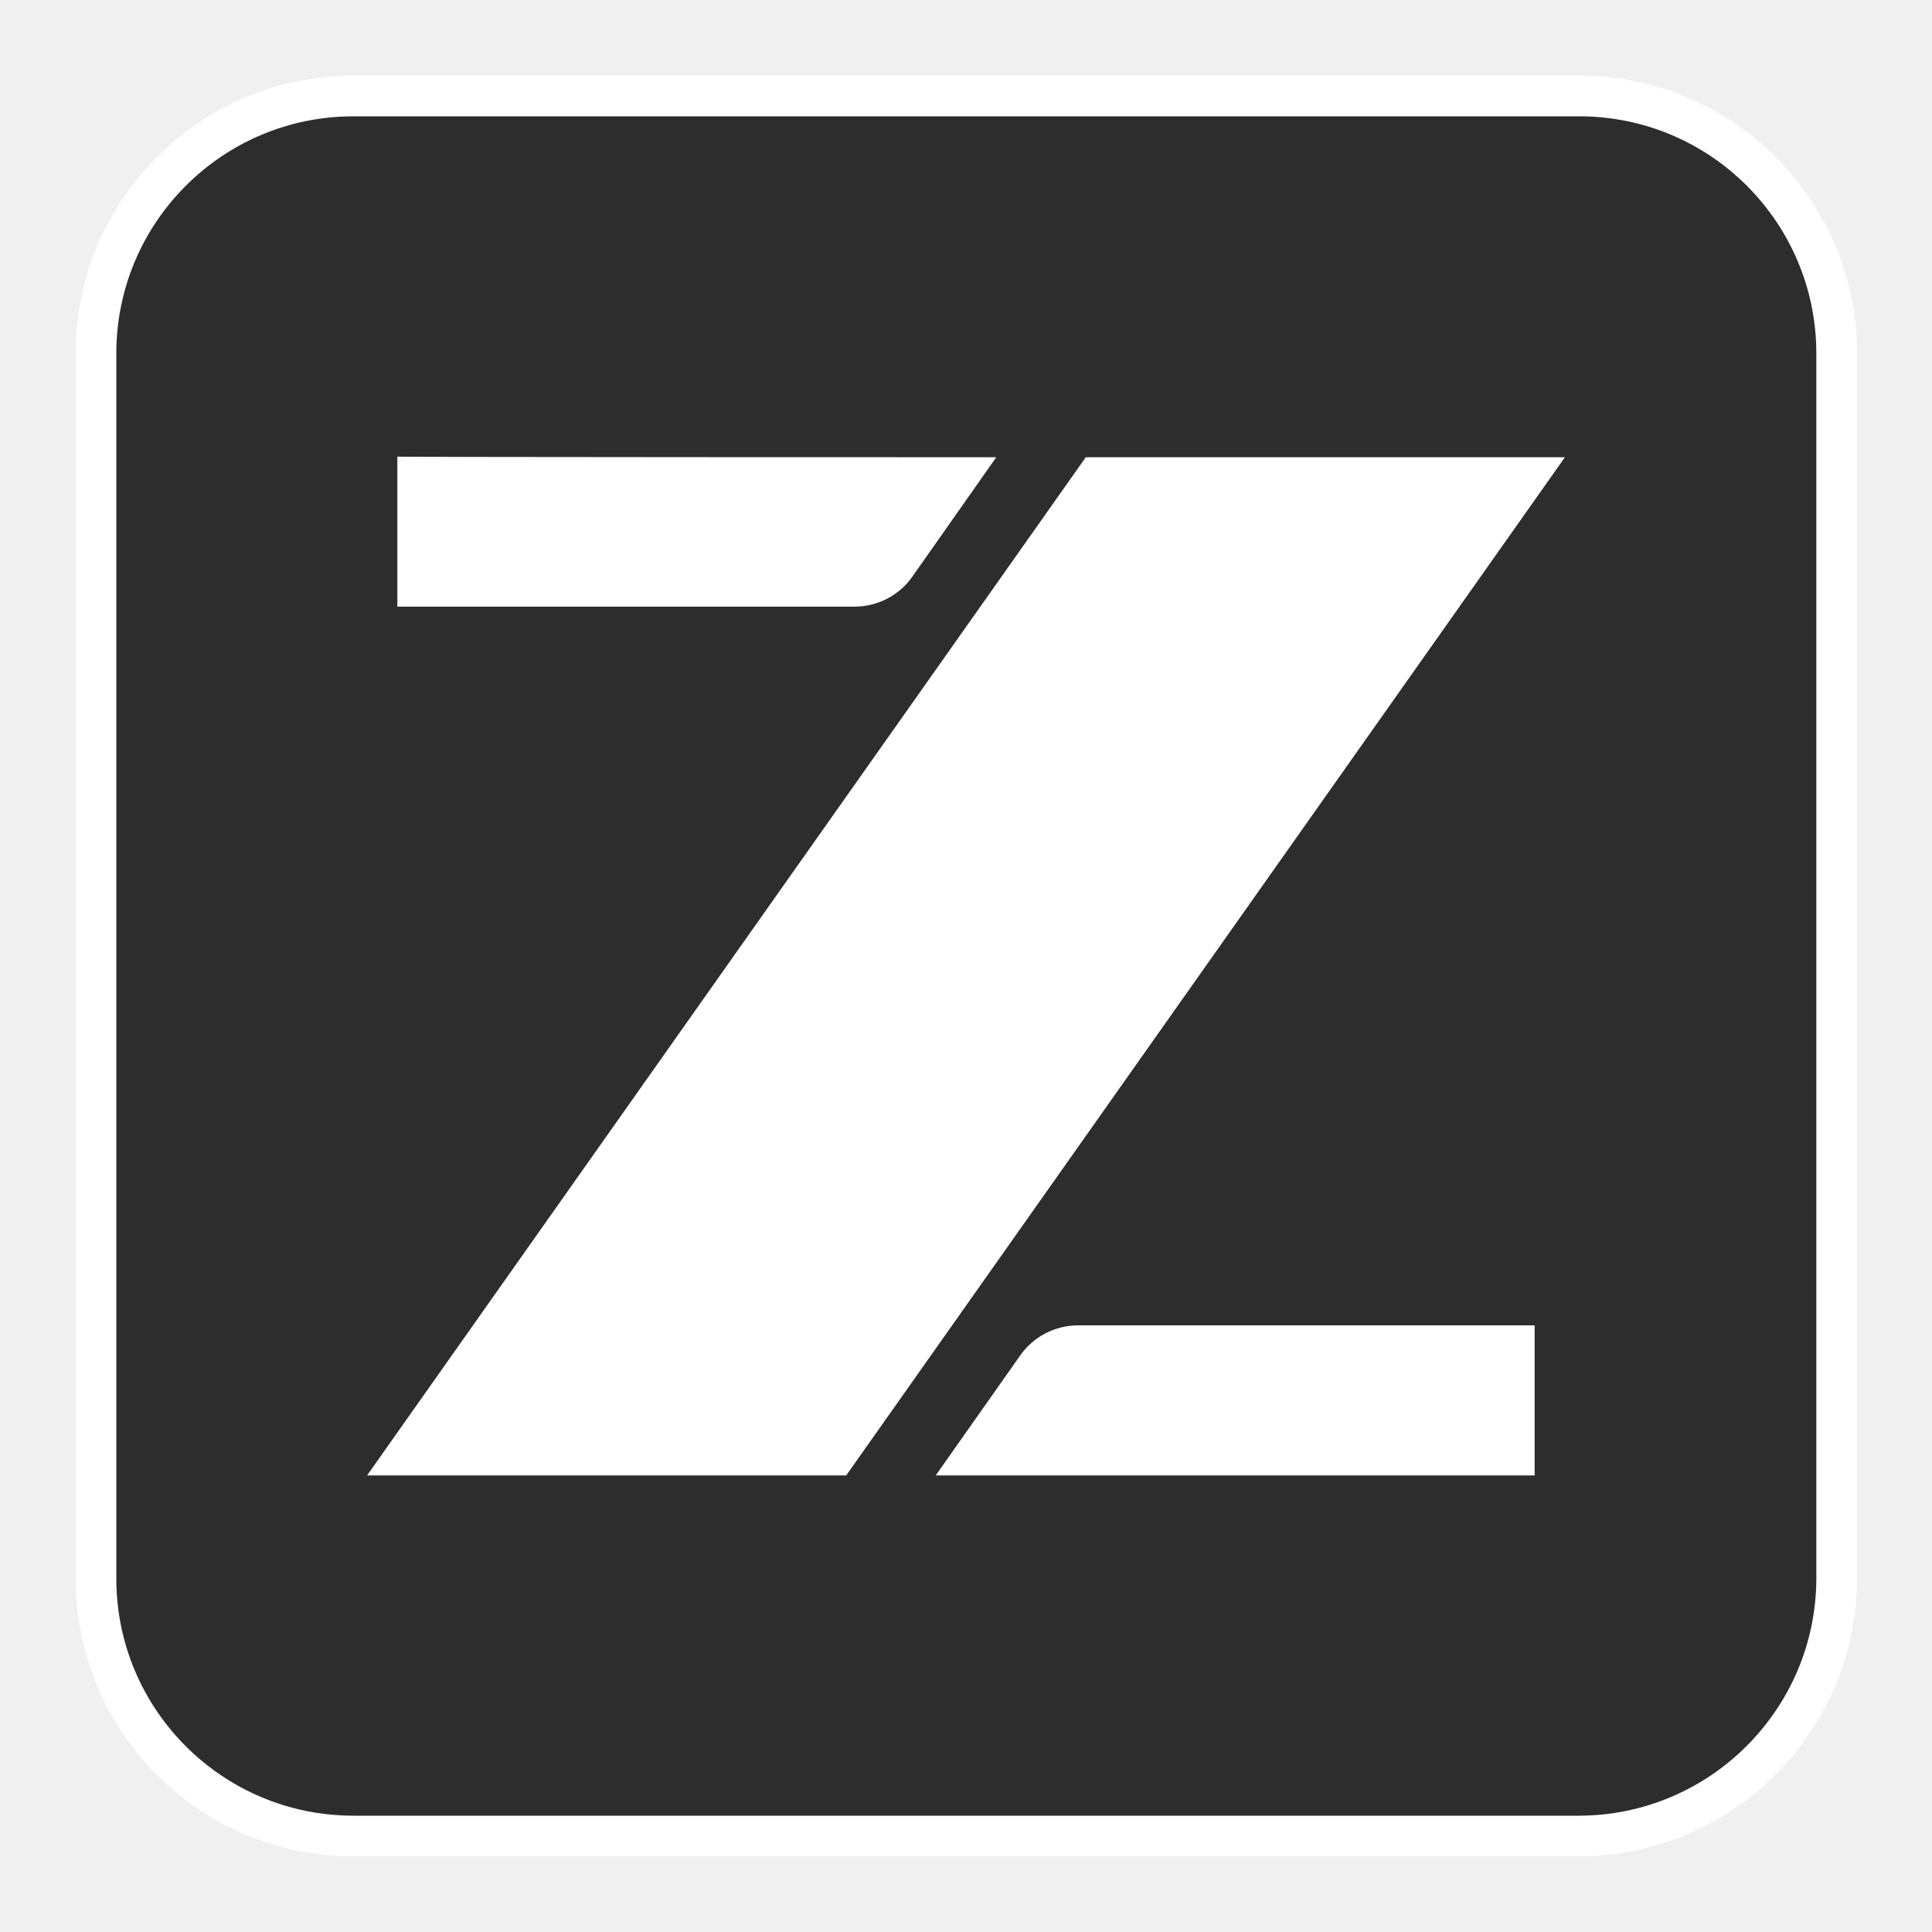
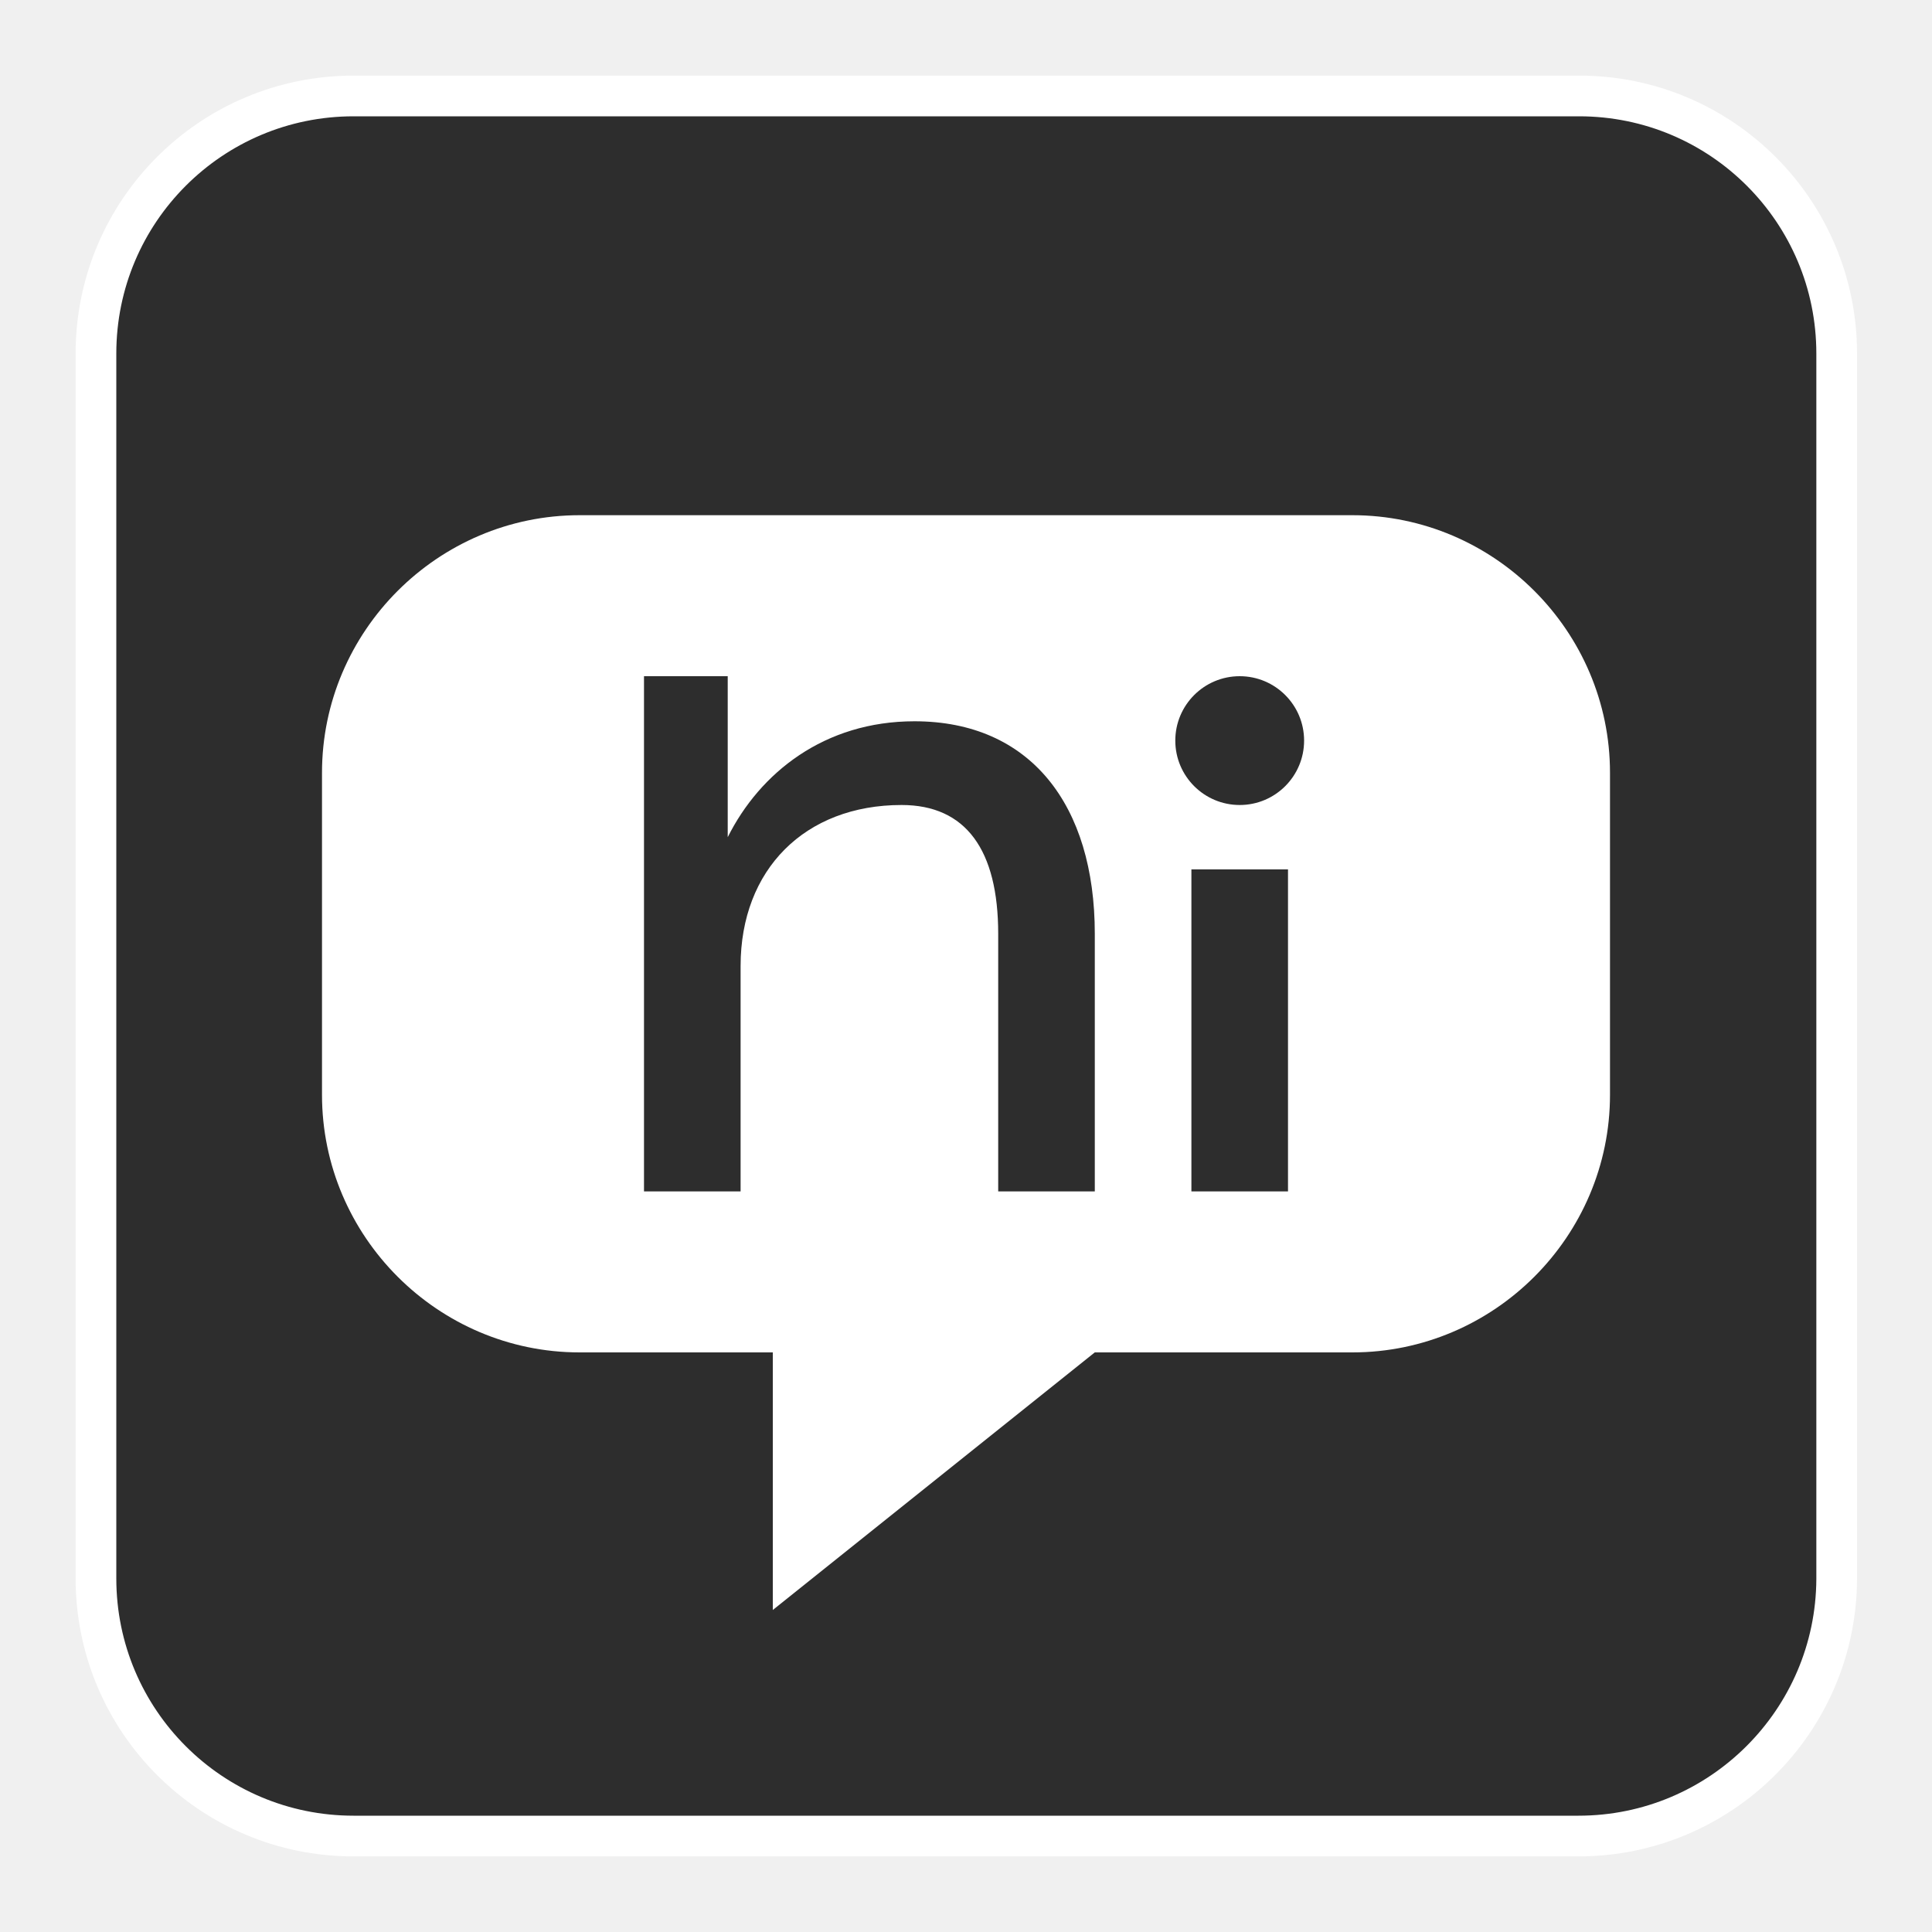
<svg xmlns="http://www.w3.org/2000/svg" version="1.1" x="0px" y="0px" viewBox="0 0 30 30" style="enable-background:new 0 0 30 30;" xml:space="preserve">
  <defs>
    <style type="text/css">
    .st194{fill:#2D2D2D;stroke:#FFFFFF;stroke-width:0.632;stroke-miterlimit:10;}
    .st23{fill:#FFFFFF;}
+     .stText{fill:#2D2D2D;} /* 内部文字颜色，与底色一致形成镂空效果 */

    .z-breathe {
      animation: breathe 2.5s ease-in-out infinite;
    }

    @keyframes breathe {
      0%, 100% { opacity: 0.7; }
      50% { opacity: 1; }
    }
  </style>
  </defs>
  <g>
    <path class="st194" d="M24.51,28.51H5.49c-2.21,0-4-1.79-4-4V5.49c0-2.21,1.79-4,4-4h19.03c2.21,0,4,1.79,4,4v19.03     C28.51,26.72,26.72,28.51,24.51,28.51z" />
    <g class="z-breathe">
-       <path class="st23" d="M15.47,7.1l-1.3,1.85c-0.2,0.29-0.54,0.47-0.9,0.47h-7.1V7.09C6.16,7.1,15.47,7.1,15.47,7.1z" />
-       <polygon class="st23" points="24.3,7.1 13.14,22.91 5.7,22.91 16.86,7.1" />
-       <path class="st23" d="M14.53,22.91l1.31-1.86c0.2-0.29,0.54-0.47,0.9-0.47h7.09v2.33H14.53z" />
+       <path class="st23" d="M 9 8 H 21 C 23.2 8 25 9.8 25 12 V 17 C 25 19.2 23.2 21 21 21 H 17 L 12 25 V 21 H 9 C 6.8 21 5 19.2 5 17 V 12 C 5 9.8 6.8 8 9 8 Z" />
+       <path class="stText" d="M 10 10.5 V 18.5 H 11.5 V 15 C 11.5 13.5 12.5 12.5 14 12.5 C 15 12.5 15.5 13.2 15.5 14.5 V 18.5 H 17 V 14.5 C 17 12.5 16 11.2 14.2 11.2 C 12.8 11.2 11.8 12 11.3 13 V 10.5 H 10 Z" />
+       <rect class="stText" x="18.5" y="13.5" width="1.5" height="5" />
+       <circle class="stText" cx="19.25" cy="11.5" r="1" />
    </g>
  </g>
</svg>
